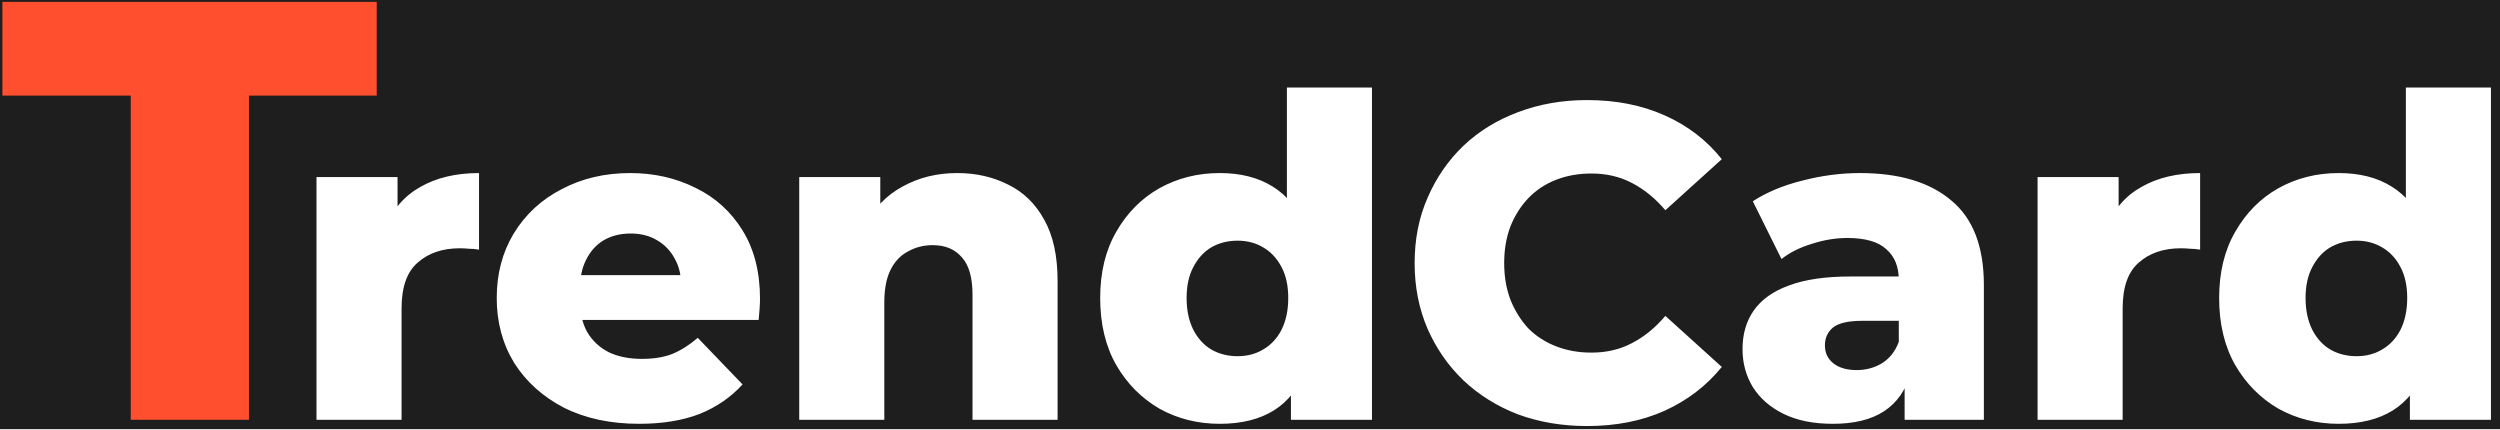
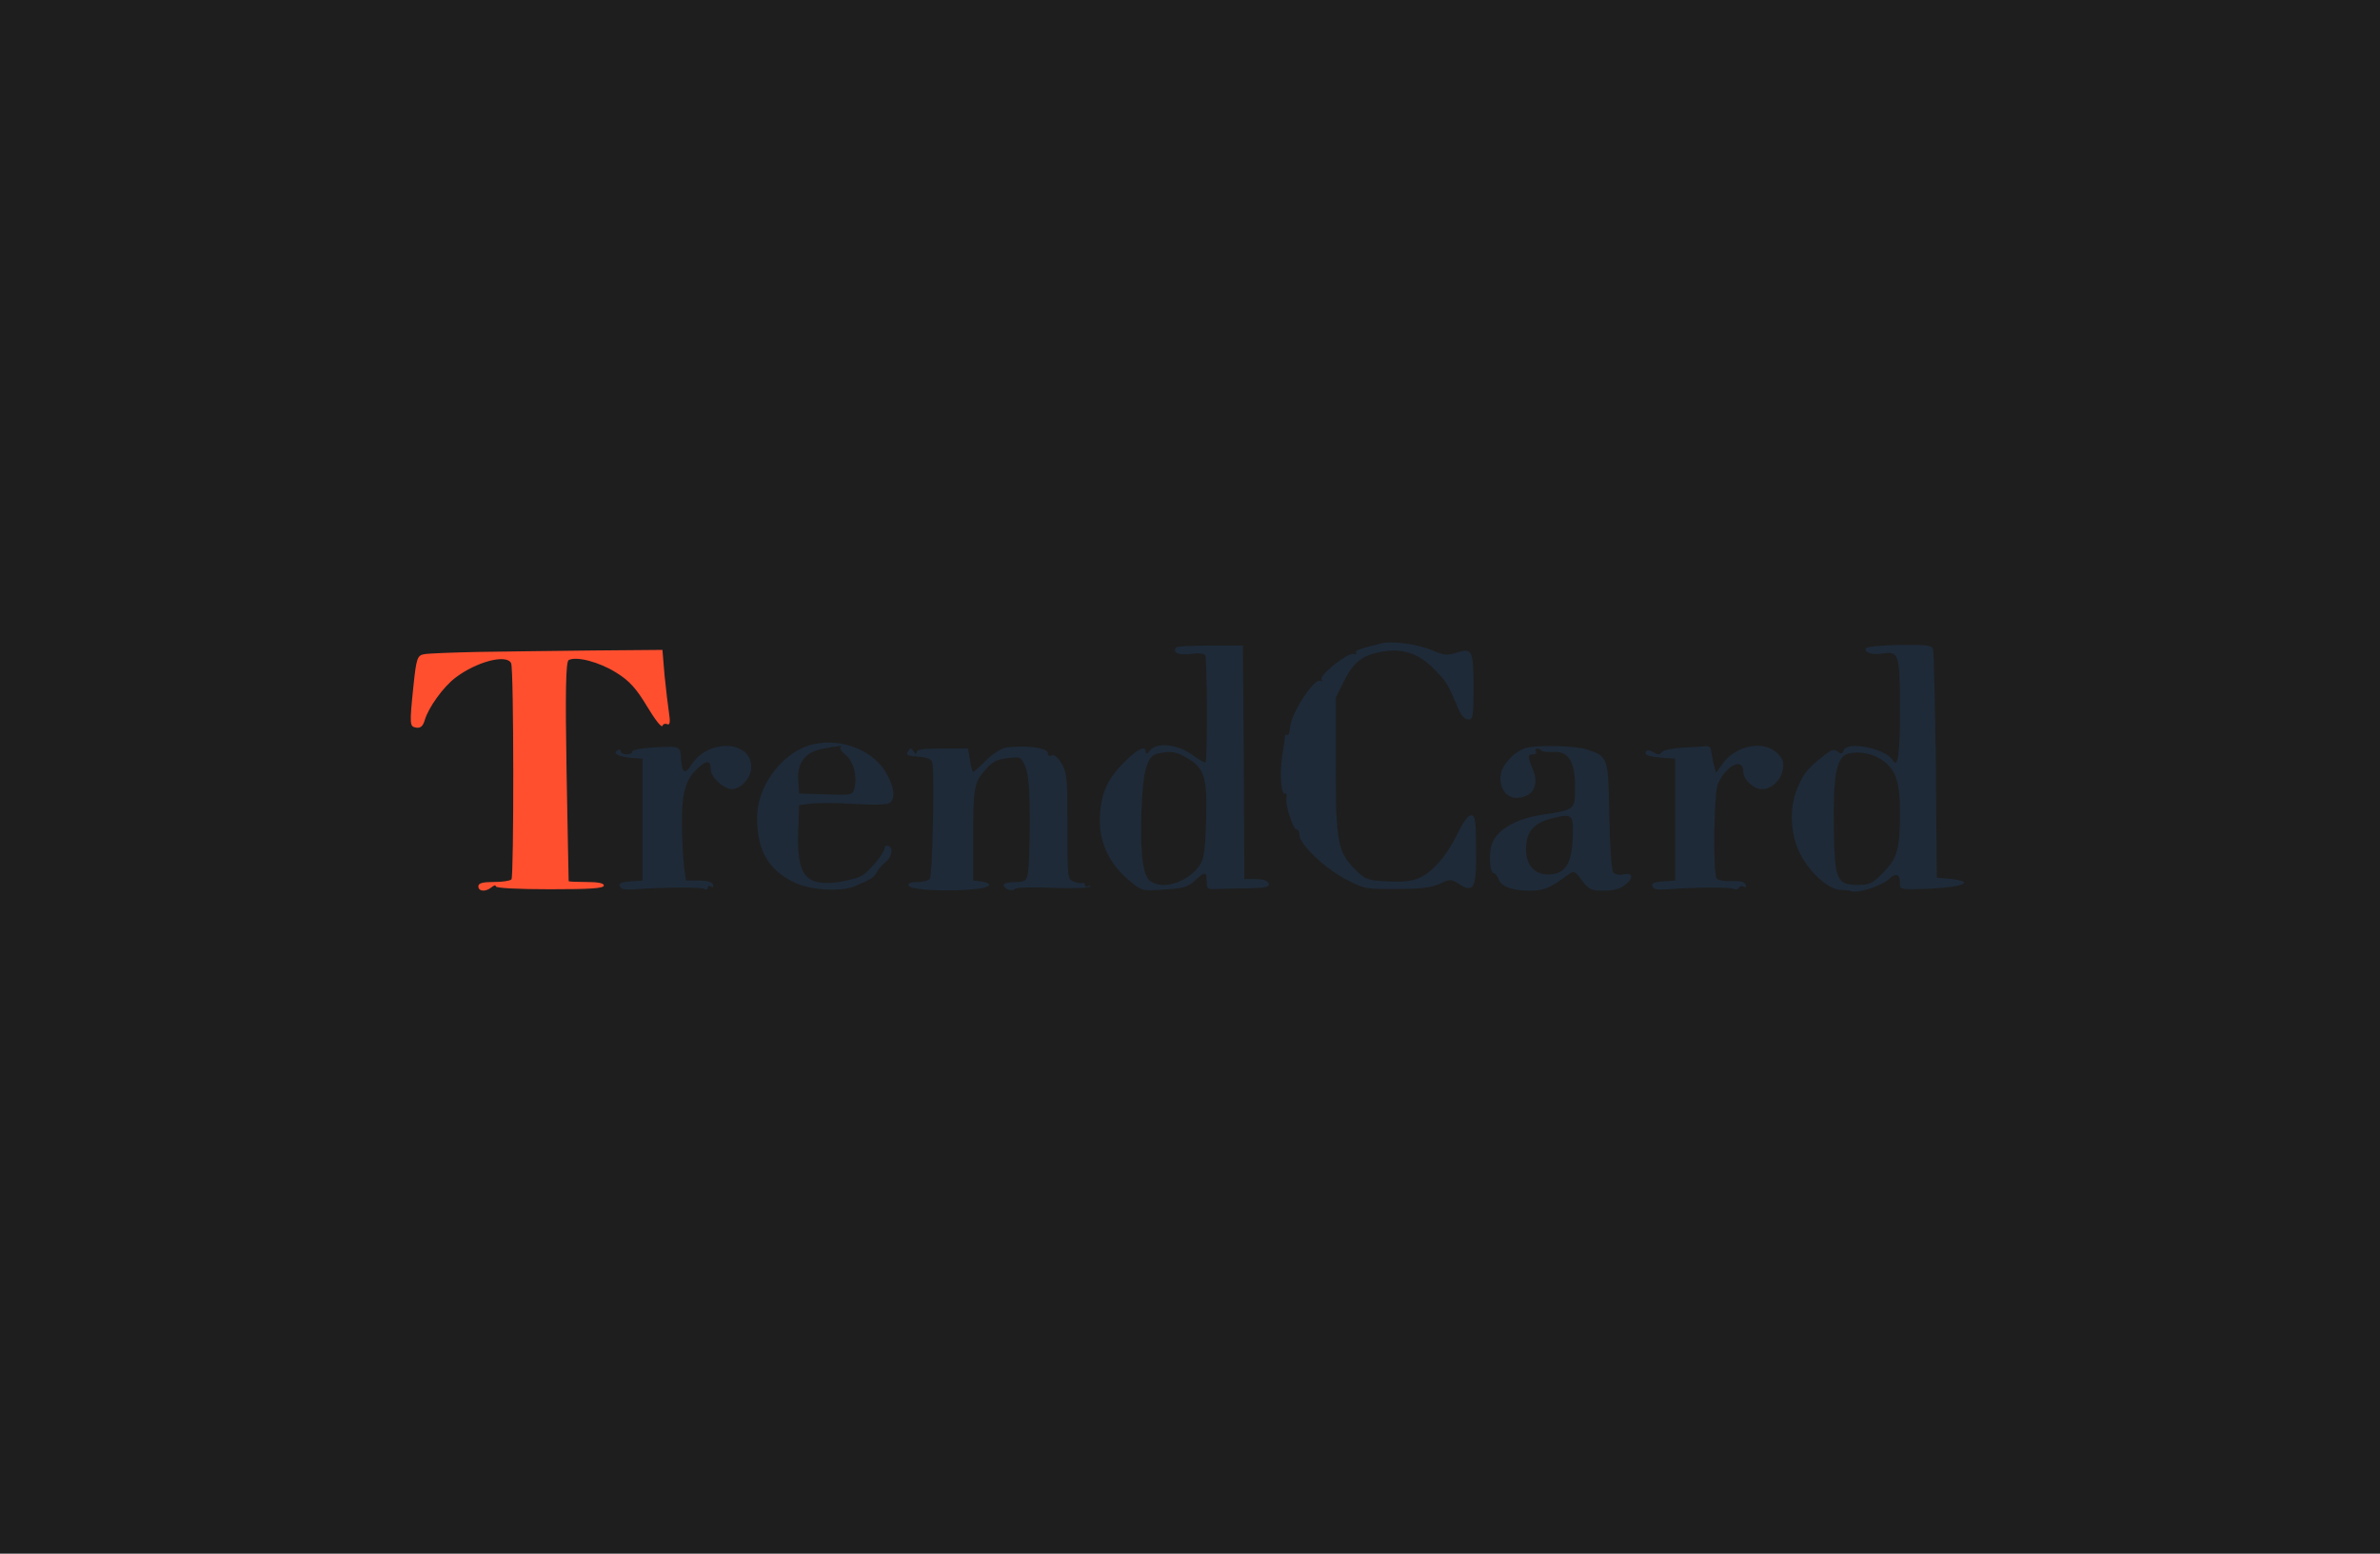
- <svg xmlns="http://www.w3.org/2000/svg" width="268" height="46" viewBox="0 0 268 46" fill="none">
-   <rect width="268" height="46" fill="#1E1E1E" />
-   <path d="M33.928 45V18.984H42.616V26.568L41.32 24.408C42.088 22.456 43.336 21 45.064 20.04C46.792 19.048 48.888 18.552 51.352 18.552V26.76C50.936 26.696 50.568 26.664 50.248 26.664C49.96 26.632 49.64 26.616 49.288 26.616C47.432 26.616 45.928 27.128 44.776 28.152C43.624 29.144 43.048 30.776 43.048 33.048V45H33.928ZM68.513 45.432C65.441 45.432 62.753 44.856 60.449 43.704C58.177 42.52 56.401 40.92 55.121 38.904C53.873 36.856 53.249 34.536 53.249 31.944C53.249 29.352 53.857 27.048 55.073 25.032C56.321 22.984 58.033 21.4 60.209 20.28C62.385 19.128 64.833 18.552 67.553 18.552C70.113 18.552 72.449 19.08 74.561 20.136C76.673 21.16 78.353 22.68 79.601 24.696C80.849 26.712 81.473 29.16 81.473 32.04C81.473 32.36 81.457 32.728 81.425 33.144C81.393 33.56 81.361 33.944 81.329 34.296H60.737V29.496H76.481L73.025 30.84C73.057 29.656 72.833 28.632 72.353 27.768C71.905 26.904 71.265 26.232 70.433 25.752C69.633 25.272 68.689 25.032 67.601 25.032C66.513 25.032 65.553 25.272 64.721 25.752C63.921 26.232 63.297 26.92 62.849 27.816C62.401 28.68 62.177 29.704 62.177 30.888V32.28C62.177 33.56 62.433 34.664 62.945 35.592C63.489 36.52 64.257 37.24 65.249 37.752C66.241 38.232 67.425 38.472 68.801 38.472C70.081 38.472 71.169 38.296 72.065 37.944C72.993 37.56 73.905 36.984 74.801 36.216L79.601 41.208C78.353 42.584 76.817 43.64 74.993 44.376C73.169 45.08 71.009 45.432 68.513 45.432ZM102.622 18.552C104.638 18.552 106.462 18.968 108.094 19.8C109.726 20.6 111.006 21.848 111.934 23.544C112.894 25.24 113.374 27.432 113.374 30.12V45H104.254V31.608C104.254 29.752 103.87 28.408 103.102 27.576C102.366 26.712 101.326 26.28 99.982 26.28C99.022 26.28 98.142 26.504 97.342 26.952C96.542 27.368 95.918 28.024 95.47 28.92C95.022 29.816 94.798 30.984 94.798 32.424V45H85.678V18.984H94.366V26.376L92.686 24.216C93.678 22.328 95.038 20.92 96.766 19.992C98.494 19.032 100.446 18.552 102.622 18.552ZM130.756 45.432C128.388 45.432 126.228 44.888 124.276 43.8C122.356 42.68 120.82 41.128 119.668 39.144C118.516 37.128 117.94 34.728 117.94 31.944C117.94 29.192 118.516 26.824 119.668 24.84C120.82 22.824 122.356 21.272 124.276 20.184C126.228 19.096 128.388 18.552 130.756 18.552C132.996 18.552 134.884 19.032 136.42 19.992C137.988 20.952 139.172 22.424 139.972 24.408C140.772 26.392 141.172 28.904 141.172 31.944C141.172 35.048 140.788 37.592 140.02 39.576C139.252 41.56 138.1 43.032 136.564 43.992C135.028 44.952 133.092 45.432 130.756 45.432ZM132.676 38.184C133.7 38.184 134.612 37.944 135.412 37.464C136.244 36.984 136.9 36.28 137.38 35.352C137.86 34.392 138.1 33.256 138.1 31.944C138.1 30.632 137.86 29.528 137.38 28.632C136.9 27.704 136.244 27 135.412 26.52C134.612 26.04 133.7 25.8 132.676 25.8C131.62 25.8 130.676 26.04 129.844 26.52C129.044 27 128.404 27.704 127.924 28.632C127.444 29.528 127.204 30.632 127.204 31.944C127.204 33.256 127.444 34.392 127.924 35.352C128.404 36.28 129.044 36.984 129.844 37.464C130.676 37.944 131.62 38.184 132.676 38.184ZM138.388 45V40.536L138.436 31.944L137.956 23.352V9.384H147.076V45H138.388ZM170.128 45.672C167.472 45.672 165.008 45.256 162.736 44.424C160.496 43.56 158.544 42.344 156.88 40.776C155.248 39.208 153.968 37.368 153.04 35.256C152.112 33.112 151.648 30.76 151.648 28.2C151.648 25.64 152.112 23.304 153.04 21.192C153.968 19.048 155.248 17.192 156.88 15.624C158.544 14.056 160.496 12.856 162.736 12.024C165.008 11.16 167.472 10.728 170.128 10.728C173.232 10.728 176 11.272 178.432 12.36C180.896 13.448 182.944 15.016 184.576 17.064L178.528 22.536C177.44 21.256 176.24 20.28 174.928 19.608C173.648 18.936 172.208 18.6 170.608 18.6C169.232 18.6 167.968 18.824 166.816 19.272C165.664 19.72 164.672 20.376 163.84 21.24C163.04 22.072 162.4 23.08 161.92 24.264C161.472 25.448 161.248 26.76 161.248 28.2C161.248 29.64 161.472 30.952 161.92 32.136C162.4 33.32 163.04 34.344 163.84 35.208C164.672 36.04 165.664 36.68 166.816 37.128C167.968 37.576 169.232 37.8 170.608 37.8C172.208 37.8 173.648 37.464 174.928 36.792C176.24 36.12 177.44 35.144 178.528 33.864L184.576 39.336C182.944 41.352 180.896 42.92 178.432 44.04C176 45.128 173.232 45.672 170.128 45.672ZM204.175 45V40.152L203.551 38.952V30.024C203.551 28.584 203.103 27.48 202.207 26.712C201.343 25.912 199.951 25.512 198.031 25.512C196.783 25.512 195.519 25.72 194.239 26.136C192.959 26.52 191.871 27.064 190.975 27.768L187.903 21.576C189.375 20.616 191.135 19.88 193.183 19.368C195.263 18.824 197.327 18.552 199.375 18.552C203.599 18.552 206.863 19.528 209.167 21.48C211.503 23.4 212.671 26.424 212.671 30.552V45H204.175ZM196.495 45.432C194.415 45.432 192.655 45.08 191.215 44.376C189.775 43.672 188.671 42.712 187.903 41.496C187.167 40.28 186.799 38.92 186.799 37.416C186.799 35.816 187.199 34.44 187.999 33.288C188.831 32.104 190.095 31.208 191.791 30.6C193.487 29.96 195.679 29.64 198.367 29.64H204.511V34.392H199.615C198.143 34.392 197.103 34.632 196.495 35.112C195.919 35.592 195.631 36.232 195.631 37.032C195.631 37.832 195.935 38.472 196.543 38.952C197.151 39.432 197.983 39.672 199.039 39.672C200.031 39.672 200.927 39.432 201.727 38.952C202.559 38.44 203.167 37.672 203.551 36.648L204.799 40.008C204.319 41.8 203.375 43.16 201.967 44.088C200.591 44.984 198.767 45.432 196.495 45.432ZM218.428 45V18.984H227.116V26.568L225.82 24.408C226.588 22.456 227.836 21 229.564 20.04C231.292 19.048 233.388 18.552 235.852 18.552V26.76C235.436 26.696 235.068 26.664 234.748 26.664C234.46 26.632 234.14 26.616 233.788 26.616C231.932 26.616 230.428 27.128 229.276 28.152C228.124 29.144 227.548 30.776 227.548 33.048V45H218.428ZM250.709 45.432C248.341 45.432 246.181 44.888 244.229 43.8C242.309 42.68 240.773 41.128 239.621 39.144C238.469 37.128 237.893 34.728 237.893 31.944C237.893 29.192 238.469 26.824 239.621 24.84C240.773 22.824 242.309 21.272 244.229 20.184C246.181 19.096 248.341 18.552 250.709 18.552C252.949 18.552 254.837 19.032 256.373 19.992C257.941 20.952 259.125 22.424 259.925 24.408C260.725 26.392 261.125 28.904 261.125 31.944C261.125 35.048 260.741 37.592 259.973 39.576C259.205 41.56 258.053 43.032 256.517 43.992C254.981 44.952 253.045 45.432 250.709 45.432ZM252.629 38.184C253.653 38.184 254.565 37.944 255.365 37.464C256.197 36.984 256.853 36.28 257.333 35.352C257.813 34.392 258.053 33.256 258.053 31.944C258.053 30.632 257.813 29.528 257.333 28.632C256.853 27.704 256.197 27 255.365 26.52C254.565 26.04 253.653 25.8 252.629 25.8C251.573 25.8 250.629 26.04 249.797 26.52C248.997 27 248.357 27.704 247.877 28.632C247.397 29.528 247.157 30.632 247.157 31.944C247.157 33.256 247.397 34.392 247.877 35.352C248.357 36.28 248.997 36.984 249.797 37.464C250.629 37.944 251.573 38.184 252.629 38.184ZM258.341 45V40.536L258.389 31.944L257.909 23.352V9.384H267.029V45H258.341Z" fill="white" />
-   <path d="M14.016 45V10.248H0.256V0.2H40.384V10.248H26.688V45H14.016Z" fill="#FF4F2F" />
+ <svg xmlns="http://www.w3.org/2000/svg" width="1094" height="714" viewBox="0 0 1094 714" fill="none">
+   <rect width="1094" height="714" fill="#1E1E1E" />
+   <path d="M635.333 295.6C624.533 298.267 622.667 298.933 623.333 300C623.733 300.8 623.333 300.933 622.267 300.533C619.867 299.6 606.267 310.267 607.467 312.267C608 313.067 607.867 313.333 607.067 312.933C604.267 311.2 593.467 327.6 592.933 334.533C592.8 336.667 592.267 338.133 591.733 337.733C591.067 337.467 590.667 337.6 590.667 338.267C590.667 338.8 590.133 343.067 589.333 347.733C588.133 356.533 588.933 365.733 590.8 364.667C591.333 364.267 591.6 365.2 591.333 366.667C590.667 369.867 594.4 381.333 596.133 381.333C596.8 381.333 597.333 382.4 597.333 383.867C597.333 388 609.333 399.333 618.667 404.133C627.067 408.533 627.867 408.667 642.133 408.533C653.333 408.533 658.133 407.867 661.867 406.133C666.4 404 667.067 404 670 405.867C677.6 410.933 678.8 408.533 678.533 389.067C678.4 376.667 678 374.667 676.133 374.667C674.8 374.667 672.533 377.867 670 383.067C667.867 387.6 664 393.6 661.333 396.4C654.4 404 649.733 405.733 638 405.067C628.8 404.667 627.733 404.267 623.333 400C614.933 391.733 614 387.333 614 352V320.667L618 312.667C622.4 303.867 626.667 300.8 636.267 299.333C645.067 298 652 300.4 658.8 307.067C664.667 312.933 665.733 314.533 670 324.933C671.6 328.8 673.2 330.667 674.933 330.667C677.067 330.667 677.333 329.333 677.333 316.267C677.333 298.8 676.667 297.6 669.733 299.867C665.333 301.333 663.867 301.2 658.533 298.933C652.133 296.133 640 294.4 635.333 295.6Z" fill="#1E2A38" />
+   <path d="M540.533 297.6C538.933 300 541.867 301.2 547.2 300.533C550.933 300 553.333 300.267 554 301.2C554.933 302.8 555.067 349.467 554.133 350.4C553.867 350.667 551.067 349.067 547.867 346.8C541.2 341.867 531.6 341.067 528.533 344.933C527.467 346.4 526.8 346.667 526.667 345.6C526.667 342.4 523.067 344 517.067 350C509.2 357.733 506.267 364 505.6 374.667C504.933 386.133 509.2 396 518.267 404C524.533 409.333 524.8 409.467 533.333 408.933C544.533 408.267 546 407.733 549.733 404.267C553.867 400.4 554.667 400.533 554.667 405.067C554.667 408.267 555.2 408.8 558.4 408.533C560.4 408.533 566.933 408.267 572.933 408.267C582.133 408 583.733 407.733 583.2 406C582.667 404.667 580.533 404 577.2 404H572L571.733 350.267L571.333 296.667H556.267C547.867 296.667 540.8 297.067 540.533 297.6ZM545.467 348.267C553.6 352.8 555.067 357.333 554.4 377.2C554 390.8 553.467 394.667 551.467 397.6C546.267 405.333 534.533 409.2 528.8 404.933C525.333 402.4 524.133 393.067 524.667 373.467C525.333 354 527.2 347.2 532.267 346.267C538.4 345.067 540.4 345.333 545.467 348.267Z" fill="#1E2A38" />
+   <path d="M857.733 297.867C856.533 299.733 860.267 301.067 864.933 300.4C872.933 299.067 873.333 300.267 873.333 326.133C873.333 347.067 872.4 353.333 870 349.333C866.667 344 849.2 340.4 847.467 344.8C846.8 346.533 846.267 346.667 844.667 345.333C843.067 344 841.733 344.533 837.733 347.733C830.8 353.2 828.8 355.733 826 362.667C822.4 371.6 822.933 383.2 827.333 392.133C831.733 400.933 840.133 408.533 845.867 408.933C848.133 409.067 850.133 409.2 850.4 409.333C852.533 411.067 864.667 407.467 868.4 403.867C871.6 400.933 873.333 401.733 873.333 405.867C873.333 408.933 873.467 408.933 887.067 408.4C903.867 407.6 908.4 404.933 894.8 403.733L890.267 403.333L889.867 352C889.467 323.733 888.933 299.6 888.533 298.4C888 296.533 885.867 296.267 873.2 296.4C865.067 296.533 858.133 297.2 857.733 297.867ZM866.133 350C871.467 354.133 873.333 359.867 873.333 372.8C873.333 390.133 872.267 394.133 865.867 400.8C860.8 406 859.467 406.667 854.267 406.667C844.267 406.667 843.333 404.667 842.933 380.8C842.533 356.8 844.133 348 849.333 346.4C854.667 344.933 861.2 346.267 866.133 350Z" fill="#1E2A38" />
+   <path d="M219.886 299.6C208.027 299.867 196.649 300.267 194.886 300.667C191.841 301.2 191.361 302.667 190.079 314.933C188.156 333.467 188.316 333.867 191.361 334.4C193.284 334.667 194.405 333.733 195.207 331.067C196.809 325.333 203.7 315.733 209.309 311.467C218.924 304.133 232.867 300.4 234.95 304.8C236.232 307.6 236.232 402.4 235.11 404.133C234.469 404.8 230.943 405.333 226.937 405.333C221.809 405.333 219.886 405.867 219.886 407.333C219.886 409.733 223.251 410 225.976 407.733C227.097 406.8 227.899 406.667 227.899 407.333C227.899 408.133 238.155 408.667 252.738 408.667C271.488 408.667 277.578 408.267 277.578 406.933C277.578 405.867 274.853 405.333 269.565 405.333C265.238 405.333 261.552 405.2 261.392 404.933C261.392 404.8 260.911 382.133 260.43 354.533C259.789 317.467 260.11 304.133 261.392 303.333C265.078 301.467 275.494 304.267 283.186 309.067C289.276 312.8 292.481 316.4 297.449 324.667C300.975 330.533 304.02 334.533 304.5 333.6C304.821 332.667 305.782 332.4 306.744 332.8C307.866 333.467 308.186 331.733 307.545 327.867C307.064 324.667 306.103 316.8 305.462 310.267L304.5 298.667L272.93 298.933C255.623 299.067 231.745 299.467 219.886 299.6Z" fill="#FF4F2F" />
+   <path d="M372 342.533C358.8 346.667 348 361.6 348 375.867C348 390.8 353.2 399.733 364.933 405.467C372.667 409.2 386.533 410 393.2 407.2C400.8 403.867 401.733 403.333 403.2 400.533C404 399.2 405.6 397.333 406.8 396.4C409.867 394.133 410.8 389.733 408.533 388.8C407.467 388.4 406.667 388.8 406.667 389.6C406.667 391.733 400.267 399.733 396.667 402.133C394.933 403.333 390 404.667 385.733 405.333C370.133 407.467 366.133 402.4 366.933 381.333L367.333 370L372.667 369.333C375.6 368.933 384.667 368.933 392.667 369.467C401.733 370 408 369.867 409.067 368.933C411.867 366.8 410.933 360.8 406.667 354.133C400.133 343.867 384.667 338.667 372 342.533ZM386.267 343.467C385.867 344 386.933 345.467 388.667 346.933C392.267 349.733 394.133 356.667 392.8 362C391.867 365.467 391.867 365.467 379.6 365.067L367.333 364.667L366.933 358.533C366.4 350.267 370.4 345.333 378.8 344C387.2 342.533 387.2 342.533 386.267 343.467Z" fill="#1E2A38" />
+   <path d="M299.067 343.6C294.4 343.867 290.667 344.667 290.667 345.333C290.667 346.133 289.467 346.667 288 346.667C286.533 346.667 285.333 346 285.333 345.2C285.333 344.533 284.667 344.267 283.867 344.8C281.467 346.267 284.267 347.733 290 348.267L295.333 348.667V376.667V404.667L289.733 405.067C285.6 405.333 284.267 406 284.933 407.333C285.467 408.8 287.333 409.067 292.4 408.667C304.267 407.733 322.267 407.6 323.867 408.533C324.667 409.067 325.333 408.8 325.333 408C325.333 407.2 326 406.933 326.8 407.467C327.733 408 328.133 407.6 327.733 406.533C327.333 405.333 325.067 404.667 321.2 404.667H315.333L314.4 398C314 394.267 313.467 385.467 313.467 378.4C313.333 364.133 315.2 357.733 321.333 352.533C325.067 349.2 326.667 349.6 326.667 353.467C326.667 357.067 332.533 362.667 336.4 362.667C340.667 362.667 345.333 357.333 345.333 352.533C345.333 340.267 325.733 339.333 317.867 351.333C314.8 356.133 313.6 355.467 313.067 348.933C312.667 342.667 313.067 342.8 299.067 343.6Z" fill="#1E2A38" />
+   <path d="M462.267 343.6C460.133 344 456.133 346.533 453.2 349.467C450.4 352.267 447.733 354.667 447.333 354.667C446.933 354.667 446.267 352.267 445.867 349.333L444.933 344H433.2C424.533 344 421.333 344.4 421.333 345.6C421.333 346.8 420.8 346.667 420 345.333C418.8 343.6 418.533 343.6 417.333 345.333C416.267 346.933 417.067 347.467 422 347.733C426.133 348 428.133 348.8 428.533 350.4C429.6 353.733 428.667 401.867 427.467 403.733C426.933 404.667 424.4 405.333 421.867 405.333C418.667 405.333 417.333 405.867 417.6 406.933C418.667 410.133 454.667 409.867 454.667 406.667C454.667 406 453.067 405.333 451.067 405.067L447.333 404.667V384.667C447.333 361.867 447.733 359.6 453.2 353.467C456.267 350 458.533 348.933 463.2 348.4C469.2 347.733 469.333 347.733 471.333 352.4C472.8 356 473.333 362.4 473.333 377.067C473.333 388 472.933 398.933 472.533 401.2C471.733 404.933 471.2 405.333 466.533 405.333C463.6 405.333 461.333 406 461.333 406.667C461.333 408.533 465.333 410 466.533 408.533C466.933 407.867 474.8 407.6 483.733 408C492.933 408.4 500.533 408.133 501.067 407.467C501.467 406.8 501.067 406.667 500.267 407.2C499.333 407.733 498.667 407.467 498.667 406.667C498.667 405.867 498.267 405.467 497.733 405.733C497.067 406.133 495.333 405.867 493.733 405.2C490.667 404.133 490.667 403.733 490.667 379.733C490.667 357.6 490.4 354.933 488 350.933C486.267 348 484.533 346.667 483.333 347.2C482.267 347.6 481.467 347.2 481.733 346.4C482.267 343.733 471.6 342.267 462.267 343.6Z" fill="#1E2A38" />
+   <path d="M702 343.6C697.067 344.533 690.533 351.067 689.867 355.733C688.933 361.733 692.133 366.667 697.067 366.667C704.4 366.533 707.733 361.067 704.667 353.733C702.133 347.733 702.133 346.667 704.8 346.667C705.867 346.667 706.4 346 706 345.333C705.067 343.867 707.067 343.467 708.533 344.933C709.067 345.467 711.467 345.733 713.867 345.6C720.8 344.933 724 349.867 724 361.6C724 372.267 724.133 372.133 708.267 374.533C696.267 376.4 687.467 381.733 685.6 388.4C684.267 393.2 684.933 401.333 686.667 401.333C687.333 401.333 688.133 402.4 688.667 403.733C689.733 407.333 695.067 409.333 703.067 409.333C709.733 409.333 712.267 408.267 720.8 402C723.467 400 723.867 400.133 727.2 404.667C730.4 408.8 731.467 409.333 737.2 409.333C741.733 409.333 744.667 408.533 747.2 406.533C751.2 403.333 750.533 400.8 746 401.867C744.267 402.267 742.4 401.867 741.6 400.933C740.8 400 740 389.333 739.733 375.067C739.333 348 739.2 347.733 729.733 344.533C725.067 342.8 708.133 342.267 702 343.6ZM722.933 385.333C722.4 397.2 719.333 401.867 711.6 401.867C704 401.867 700.133 395.467 701.867 386C702.933 380.933 706.667 377.6 713.733 376C722.933 373.733 723.333 374.267 722.933 385.333Z" fill="#1E2A38" />
+   <path d="M773.333 343.6C768.667 343.867 764.267 344.8 763.733 345.733C762.933 346.933 762.133 346.933 760.133 345.733C758.4 344.667 757.2 344.533 756.667 345.333C755.6 347.067 757.867 347.733 764.667 348.267L770 348.667V376.667V404.667L764.4 405.067C760.267 405.333 758.933 406 759.6 407.333C760.133 408.8 762 409.067 767.067 408.667C778.667 407.733 795.6 407.6 797.067 408.533C797.867 408.933 798.8 408.8 799.333 408C799.867 407.2 800.8 407.067 801.6 407.467C802.4 408 802.8 407.6 802.4 406.533C801.867 405.2 799.867 404.8 795.867 404.933C792.533 405.067 789.6 404.533 789.067 403.6C787.333 400.933 787.867 364.533 789.6 360.4C793.333 351.733 801.333 347.867 801.333 354.667C801.333 358.267 806 362.667 809.867 362.667C814.267 362.667 818.533 358.8 819.467 353.733C820.133 350.267 819.6 348.8 816.933 346.133C810.8 340 797.733 342.533 791.733 351.067L788.8 355.2L787.6 350.667C787.067 348.133 786.533 345.2 786.4 344.267C786.267 343.467 785.333 342.8 784.133 342.933C782.933 343.067 778.133 343.333 773.333 343.6Z" fill="#1E2A38" />
</svg>
